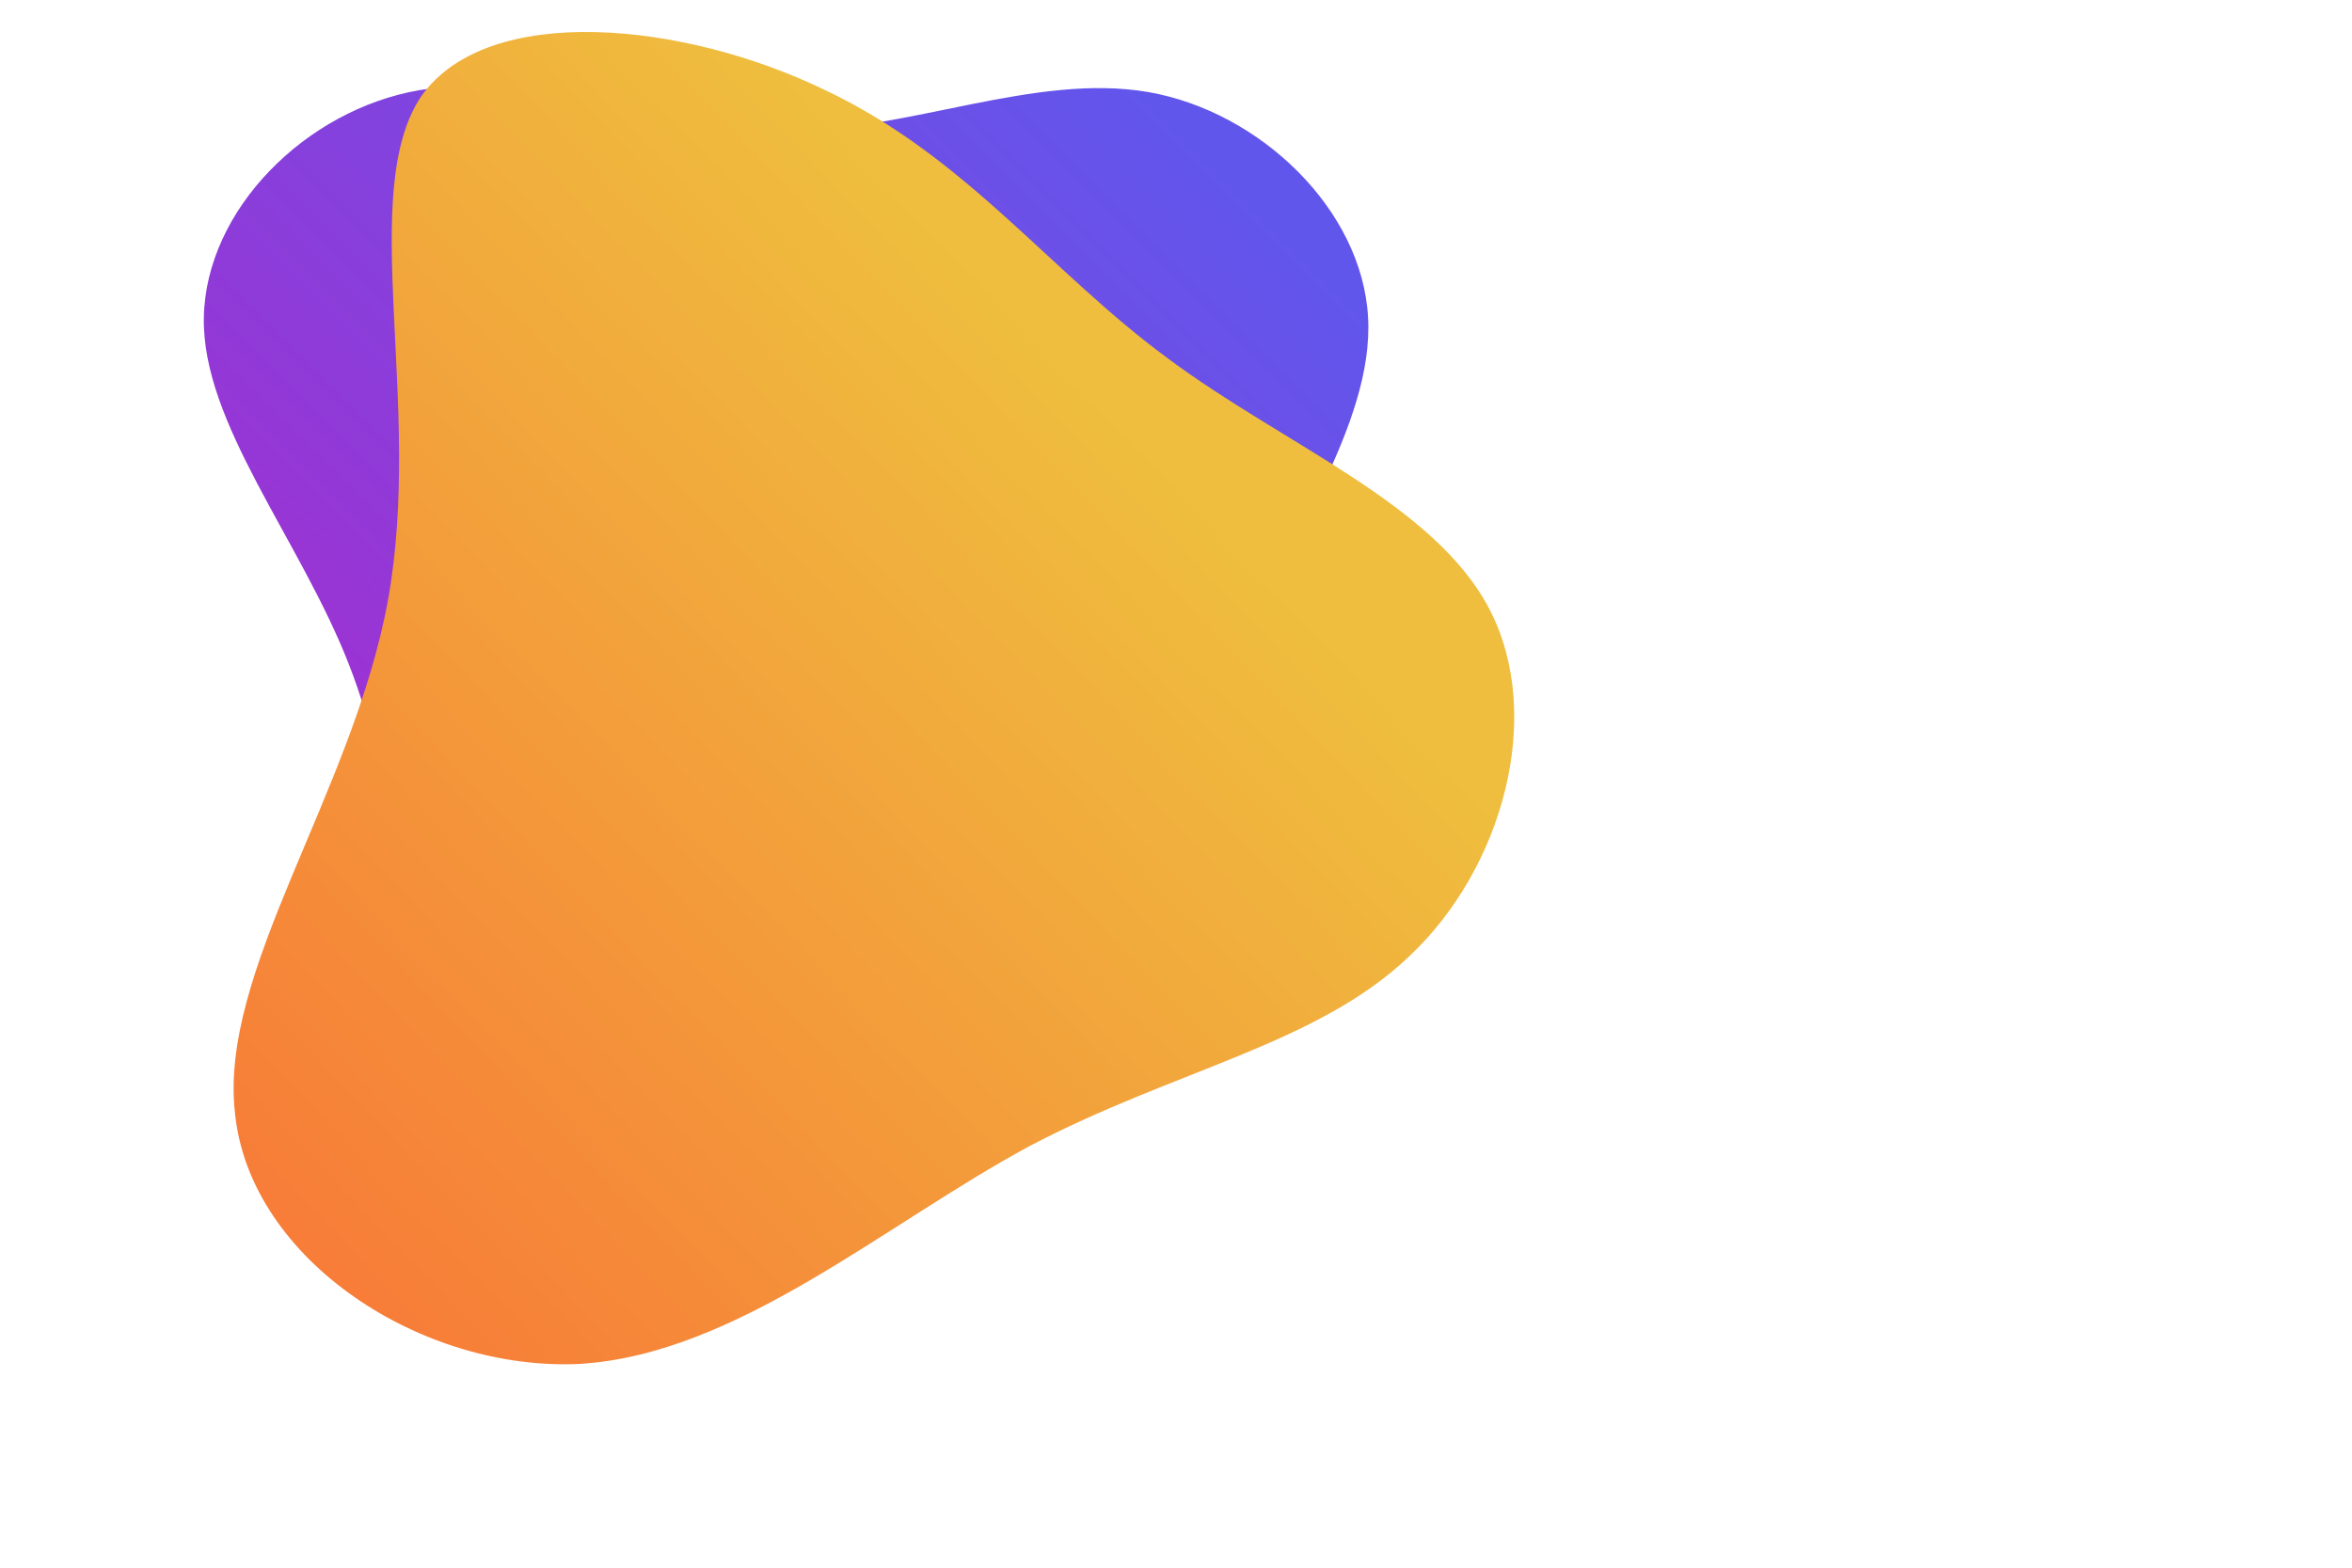
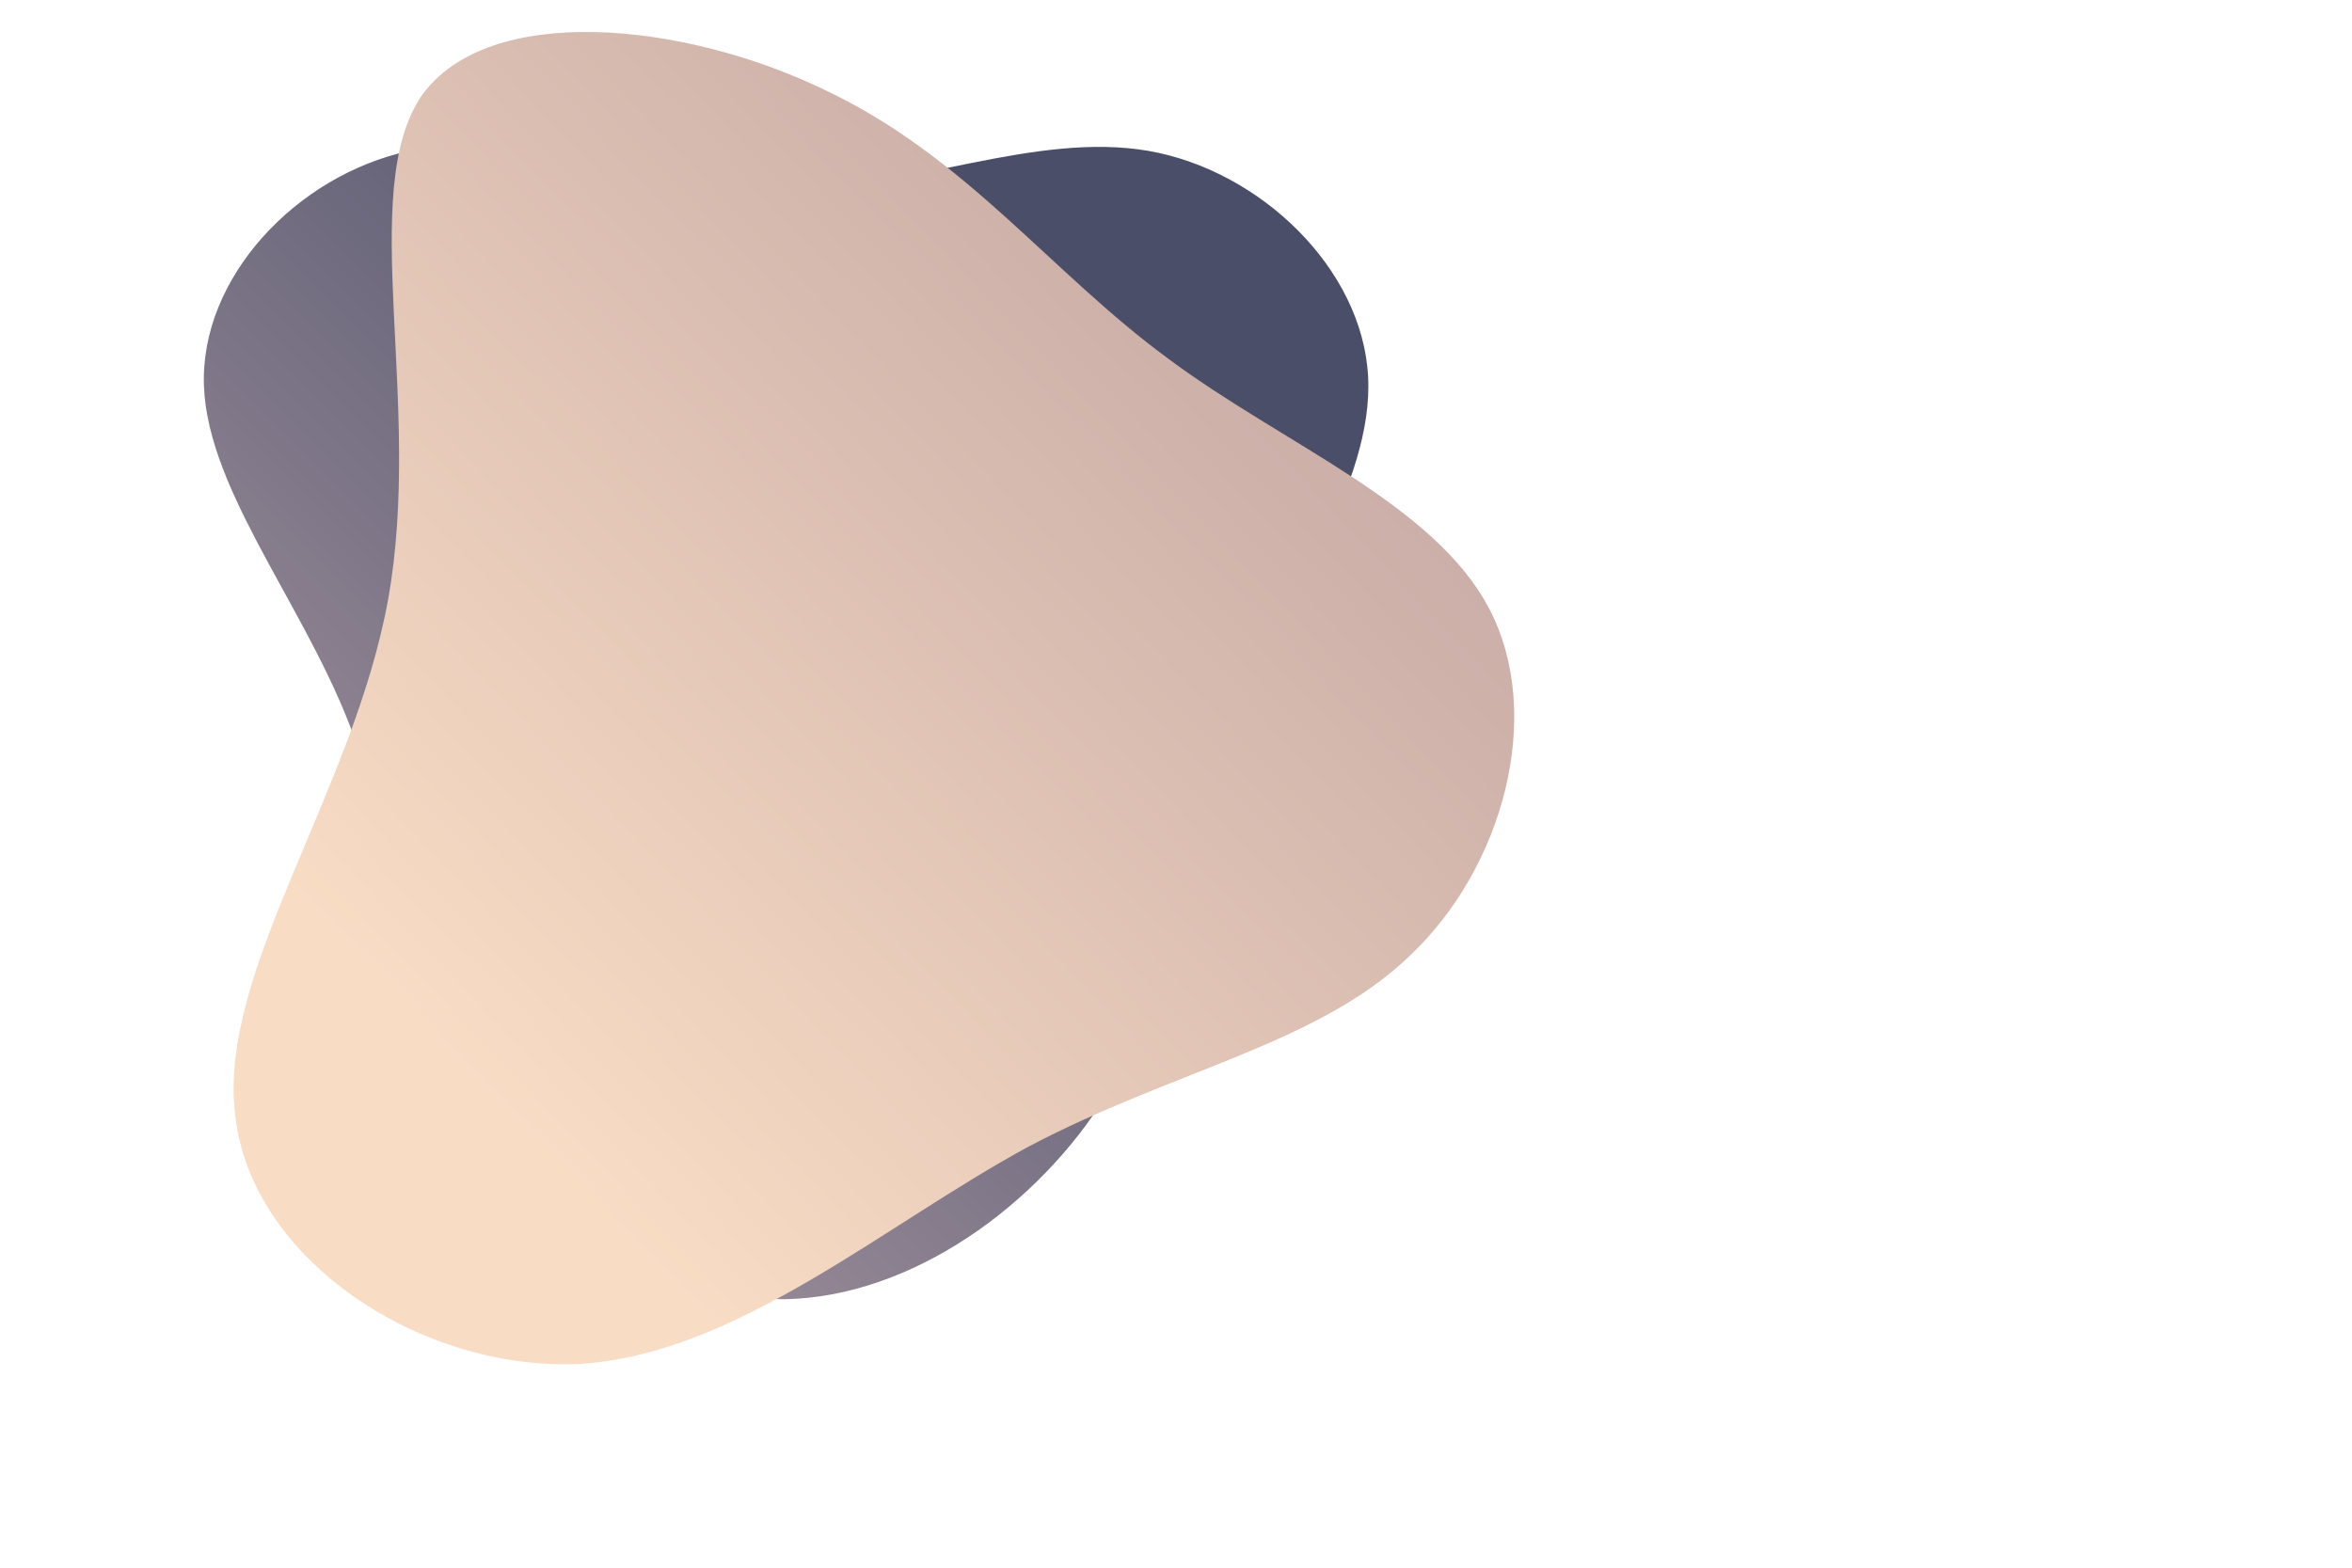
<svg xmlns="http://www.w3.org/2000/svg" id="shapes" viewBox="40 48 120 80" version="1.1">
  <defs>
    <linearGradient id="orange-shape" x1="0" x2="1" y1="1" y2="0">
-       <stop id="stop1" stop-color="rgba(248, 117, 55, 1)" offset="0%" />
-       <stop id="stop2" stop-color="rgba(239, 190, 62, 1)" offset="70%" />
+       <stop id="stop1" stop-color="rgba(249, 220, 196, 1)" offset="20%" />
+       <stop id="stop2" stop-color="rgba(201, 173, 167, 1)" offset="80%" />
    </linearGradient>
    <linearGradient id="violet-shape" x1="0" x2="1" y1="1" y2="0">
-       <stop id="stop1" stop-color="rgba(184, 34, 199, 1)" offset="0%" />
-       <stop id="stop2" stop-color="rgba(97, 86, 236, 1)" offset="90%" />
+       <stop id="stop1" stop-color="rgba(154, 140, 152, 1)" offset="20%" />
+       <stop id="stop2" stop-color="rgba(74, 78, 105, 1)" offset="80%" />
    </linearGradient>
  </defs>
-   <path fill="url(#violet-shape)" d="m 48.6 2.7 c 5.7 1 10.9 6 11.2 11.5 c 0.3 5.5 -4.3 11.6 -6.8 17.9 c -2.6 6.4 -3.1 13 -6.5 18.7 c -3.5 5.7 -10 10.4 -16.5 10.5 c -6.5 0 -13.1 -4.6 -16.4 -10.4 c -3.3 -5.8 -3.3 -12.6 -5.8 -19 c -2.5 -6.4 -7.5 -12.3 -7.4 -17.7 c 0.1 -5.5 5.2 -10.6 11 -11.6 c 5.8 -1 12.2 2.1 18.6 2.1 c 6.4 0 12.8 -3 18.6 -2 z" width="100%" height="100%" transform="translate(50 50)" stroke-width="0" style="transition: all 0.3s ease 0s;" />
-   <path fill="url(#orange-shape)" d="m 49.6 16.3 c 5.9 4.4 13.6 7.4 16.4 12.8 c 2.8 5.4 0.7 13.2 -4.1 17.7 c -4.7 4.5 -12 5.8 -19.4 9.7 c -7.4 4 -14.9 10.6 -22.9 11.1 c -8.1 0.4 -16.8 -5.3 -17.6 -12.7 c -0.9 -7.3 6 -16.4 7.8 -26.3 c 1.8 -10 -1.6 -20.8 1.7 -25.7 c 3.4 -4.8 13.4 -3.8 20.6 -0.3 c 7.2 3.4 11.5 9.3 17.5 13.7 z" width="100%" height="100%" transform="translate(50 50)" stroke-width="0" style="transition: all 0.3s ease 0s;" />
+   <path fill="url(#violet-shape)" d="m 48.6 5.7 c 5.7 1 10.9 6 11.2 11.5 c 0.3 5.5 -4.3 11.6 -6.8 17.9 c -2.6 6.4 -3.1 13 -6.5 18.7 c -3.5 5.7 -10 10.4 -16.5 10.5 c -6.5 0 -13.1 -4.6 -16.4 -10.4 c -3.3 -5.8 -3.3 -12.6 -5.8 -19 c -2.5 -6.4 -7.5 -12.3 -7.4 -17.7 c 0.1 -5.5 5.2 -10.6 11 -11.6 c 5.8 -1 12.2 2.1 18.6 2.1 c 6.4 0 12.8 -3 18.6 -2 z" width="100%" height="100%" transform="translate(50 50)" stroke-width="0" />
+   <path fill="url(#orange-shape)" d="m 49.6 16.3 c 5.9 4.4 13.6 7.4 16.4 12.8 c 2.8 5.4 0.7 13.2 -4.1 17.7 c -4.7 4.5 -12 5.8 -19.4 9.7 c -7.4 4 -14.9 10.6 -22.9 11.1 c -8.1 0.4 -16.8 -5.3 -17.6 -12.7 c -0.9 -7.3 6 -16.4 7.8 -26.3 c 1.8 -10 -1.6 -20.8 1.7 -25.7 c 3.4 -4.8 13.4 -3.8 20.6 -0.3 c 7.2 3.4 11.5 9.3 17.5 13.7 z" width="100%" height="100%" transform="translate(50 50)" stroke-width="0" />
</svg>
